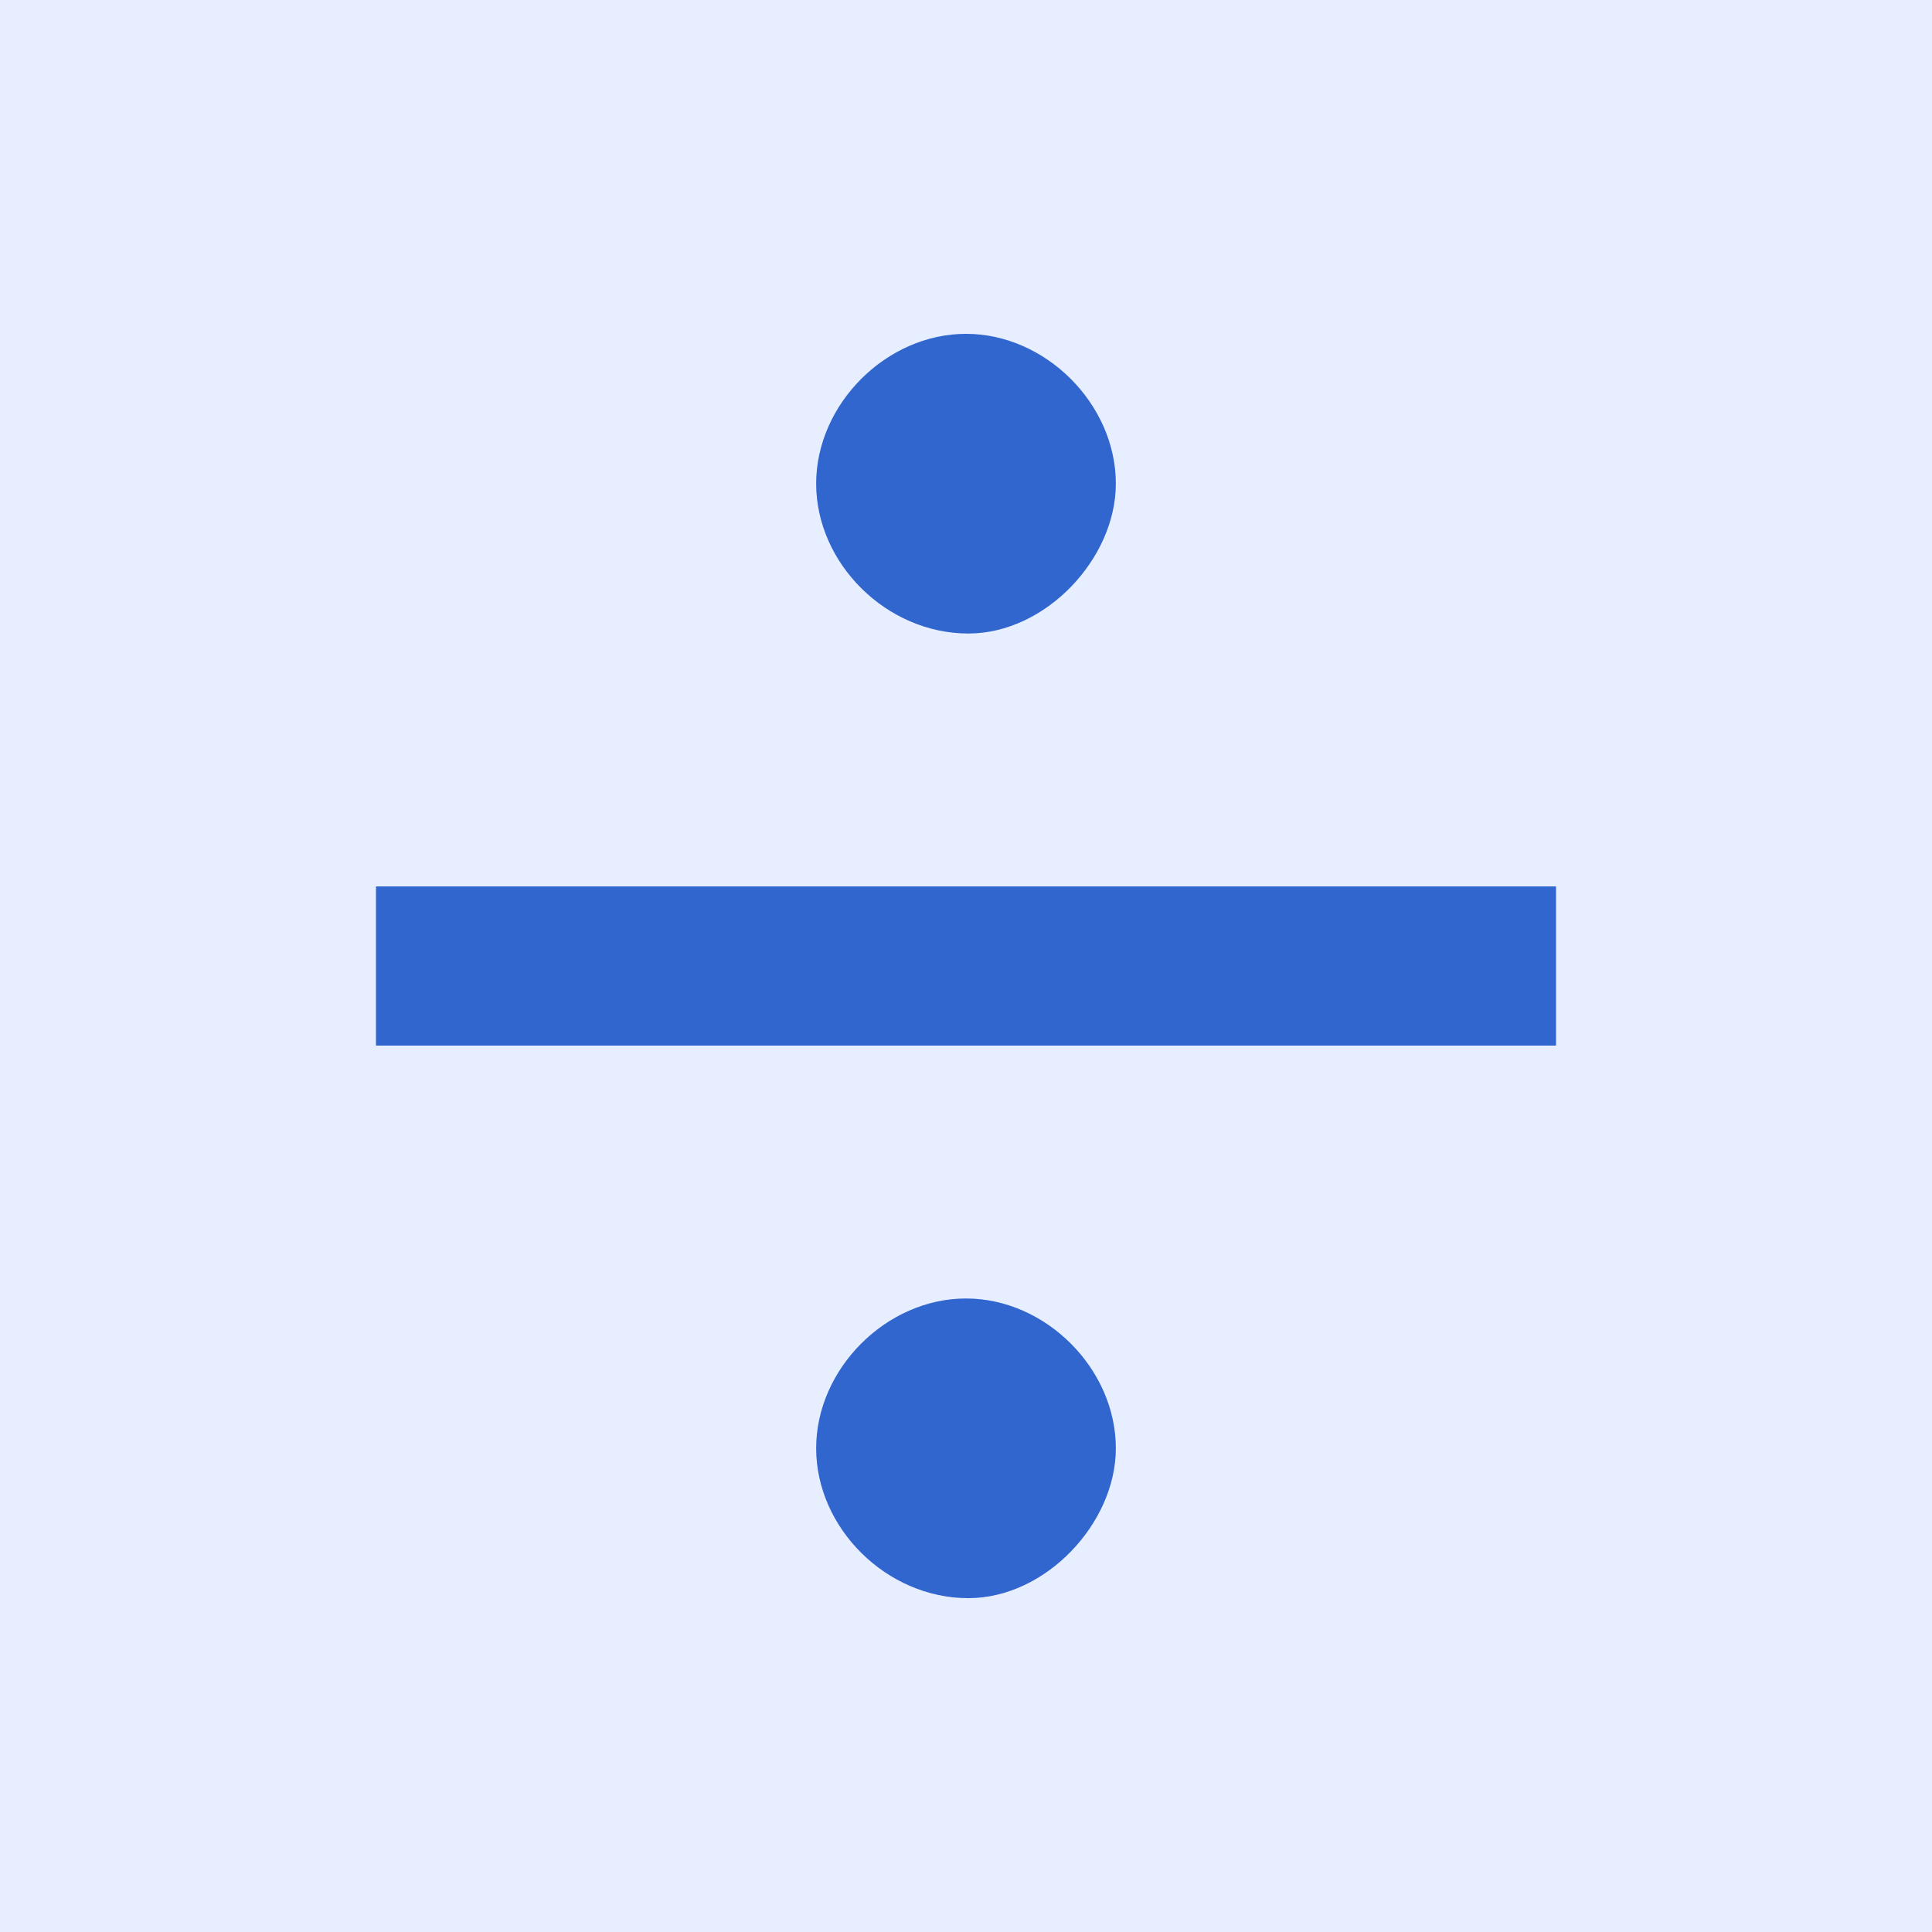
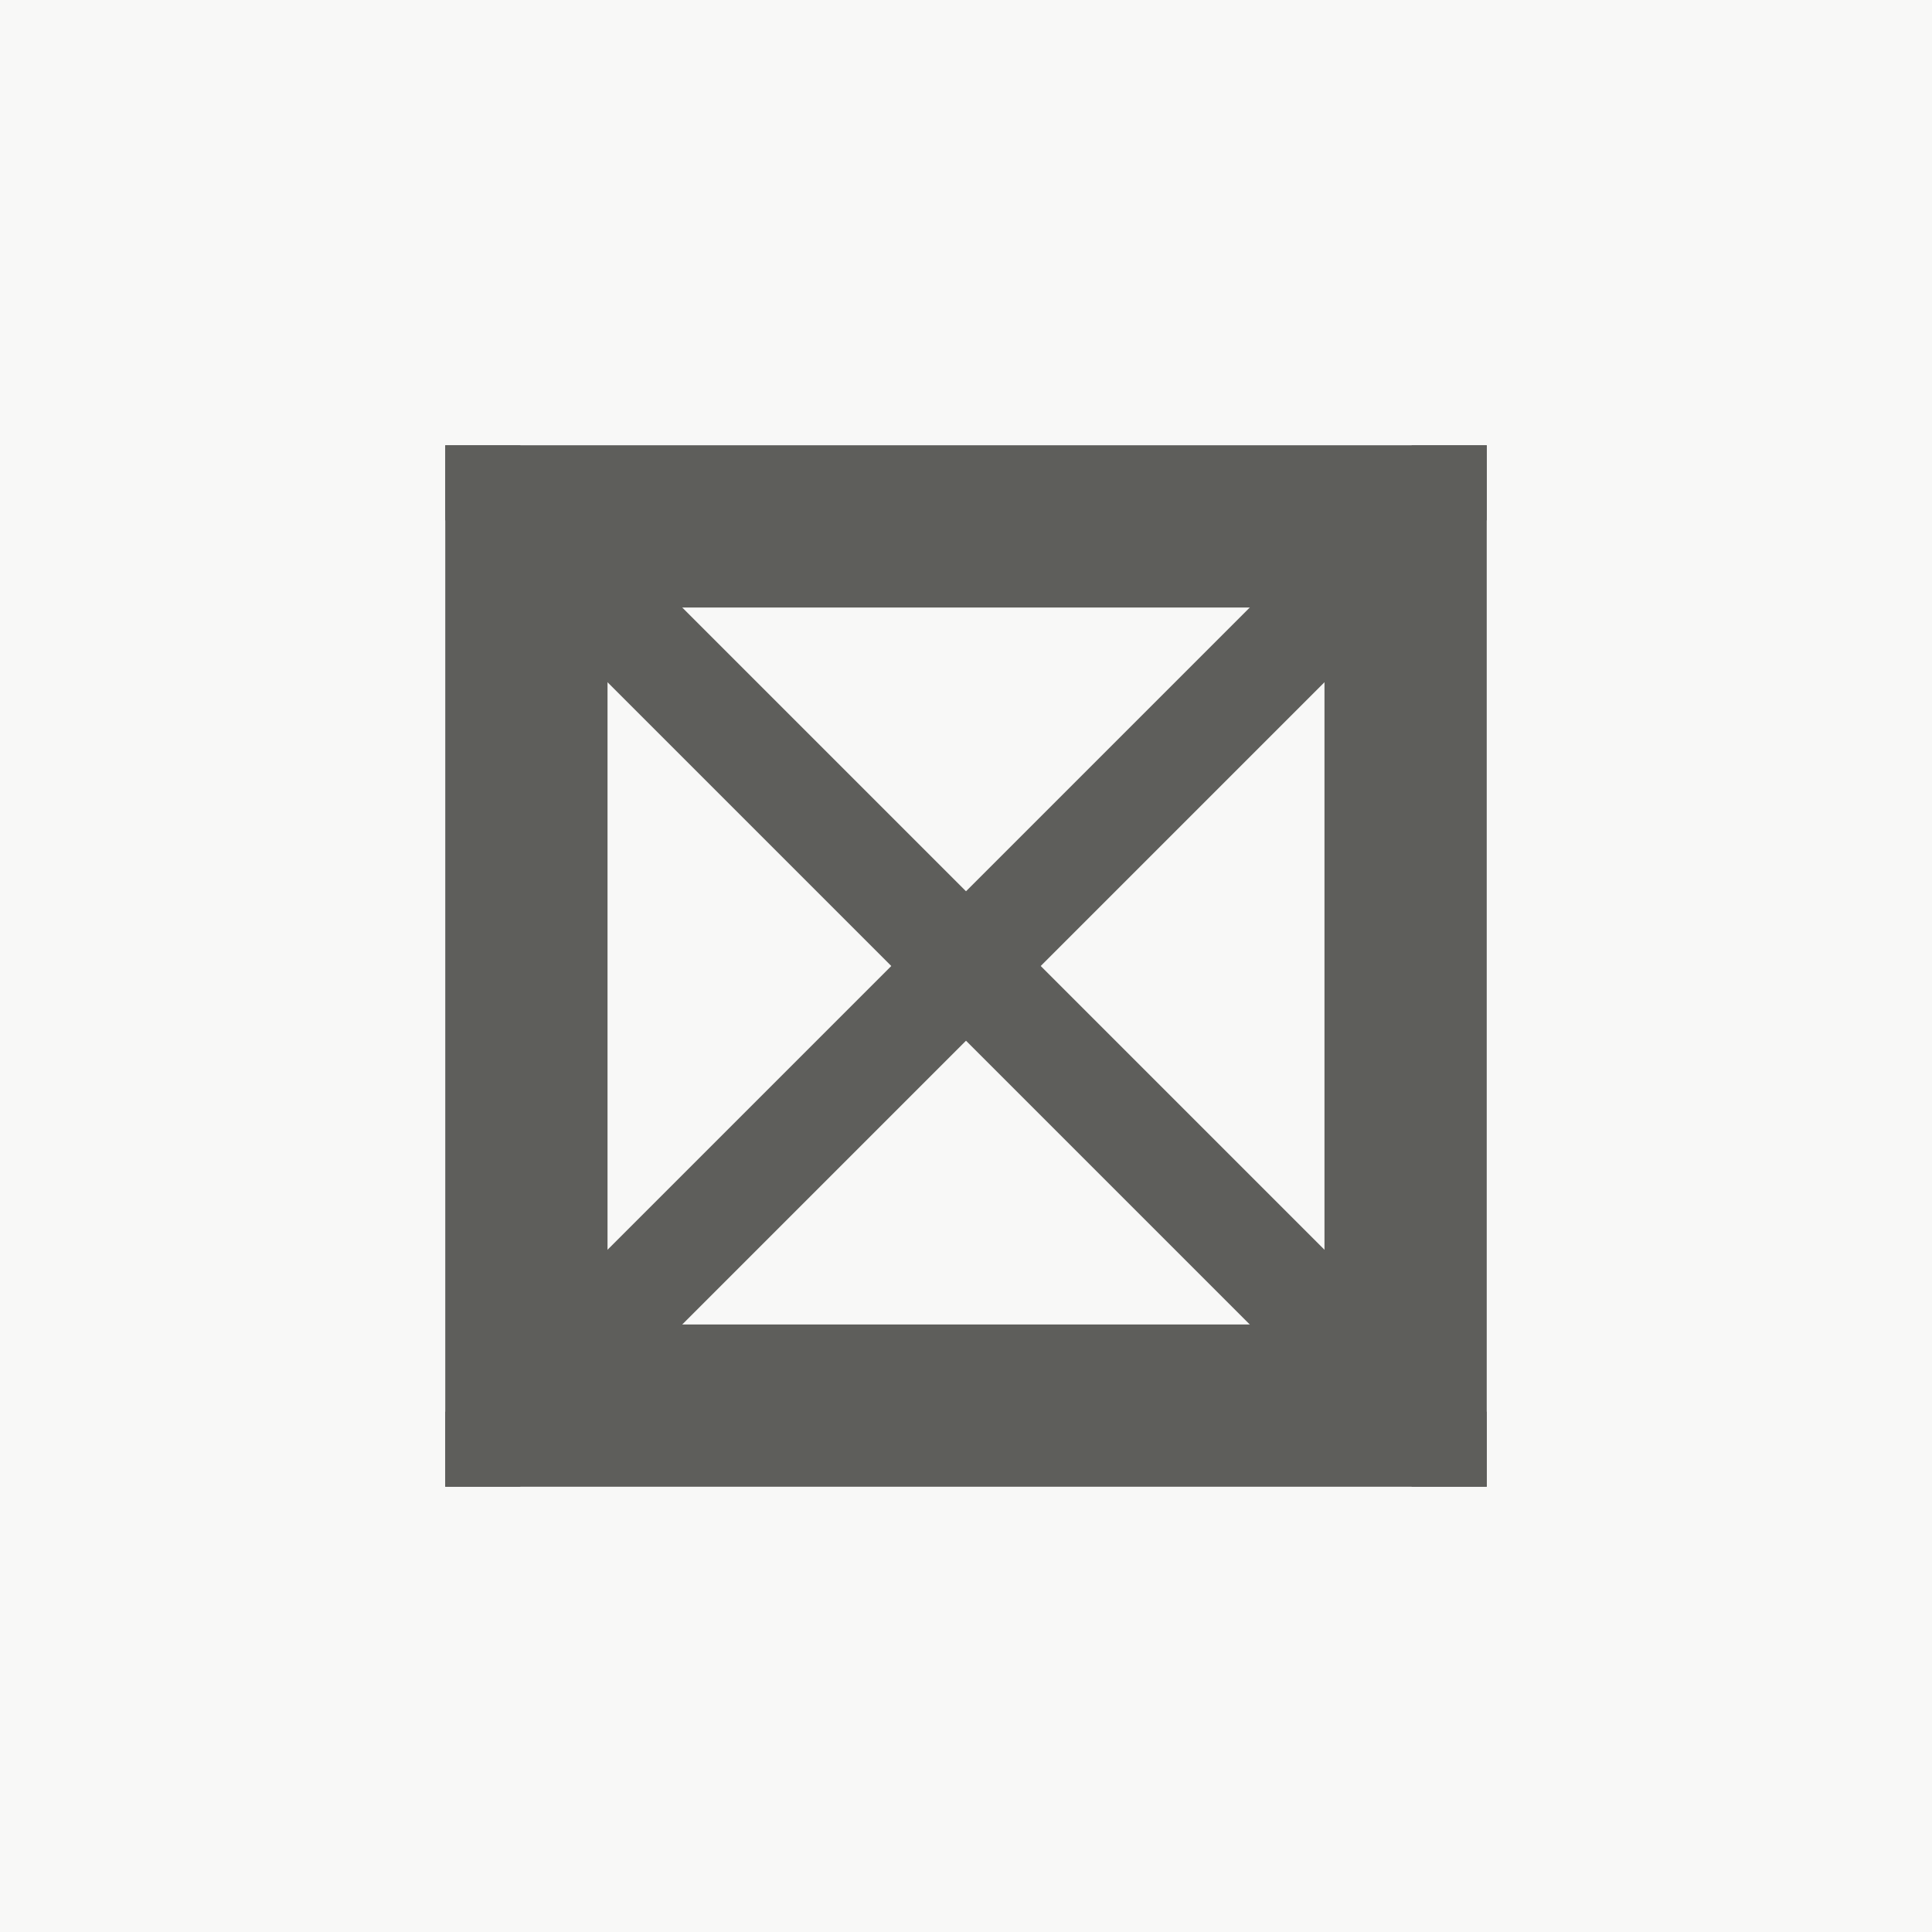
<svg xmlns="http://www.w3.org/2000/svg" viewBox="0 0 512 512">
-   <rect width="512" height="512" fill="#e6eeff" />
-   <path fill="#3266cf" d="M99.64,234.9h312.72v42.19H99.64v-42.19ZM256,88.47c21.1,0,39.71,18.61,39.71,39.71,0,19.86-18.61,39.71-39.09,39.71-21.72,0-40.33-18.61-40.33-39.71s18.61-39.71,39.71-39.71ZM256,344.11c21.1,0,39.71,18.61,39.71,39.71,0,19.86-18.61,39.71-39.09,39.71-21.72,0-40.33-18.61-40.33-39.71s18.61-39.71,39.71-39.71Z" />
+   <defs>
+     <clipPath id="c">
+       <rect x="118" y="118" width="276" height="276" />
+     </clipPath>
+   </defs>
+   <rect width="512" height="512" fill="#f8f8f7" />
+   <g clip-path="url(#c)" stroke="#5e5e5b" stroke-width="28">
+     <line x1="118" y1="118" x2="394" y2="394" />
+     <line x1="394" y1="118" x2="118" y2="394" />
+   </g>
+   <rect x="139.5" y="139.5" width="233" height="233" fill="none" stroke="#5e5e5b" stroke-width="43" />
</svg>
